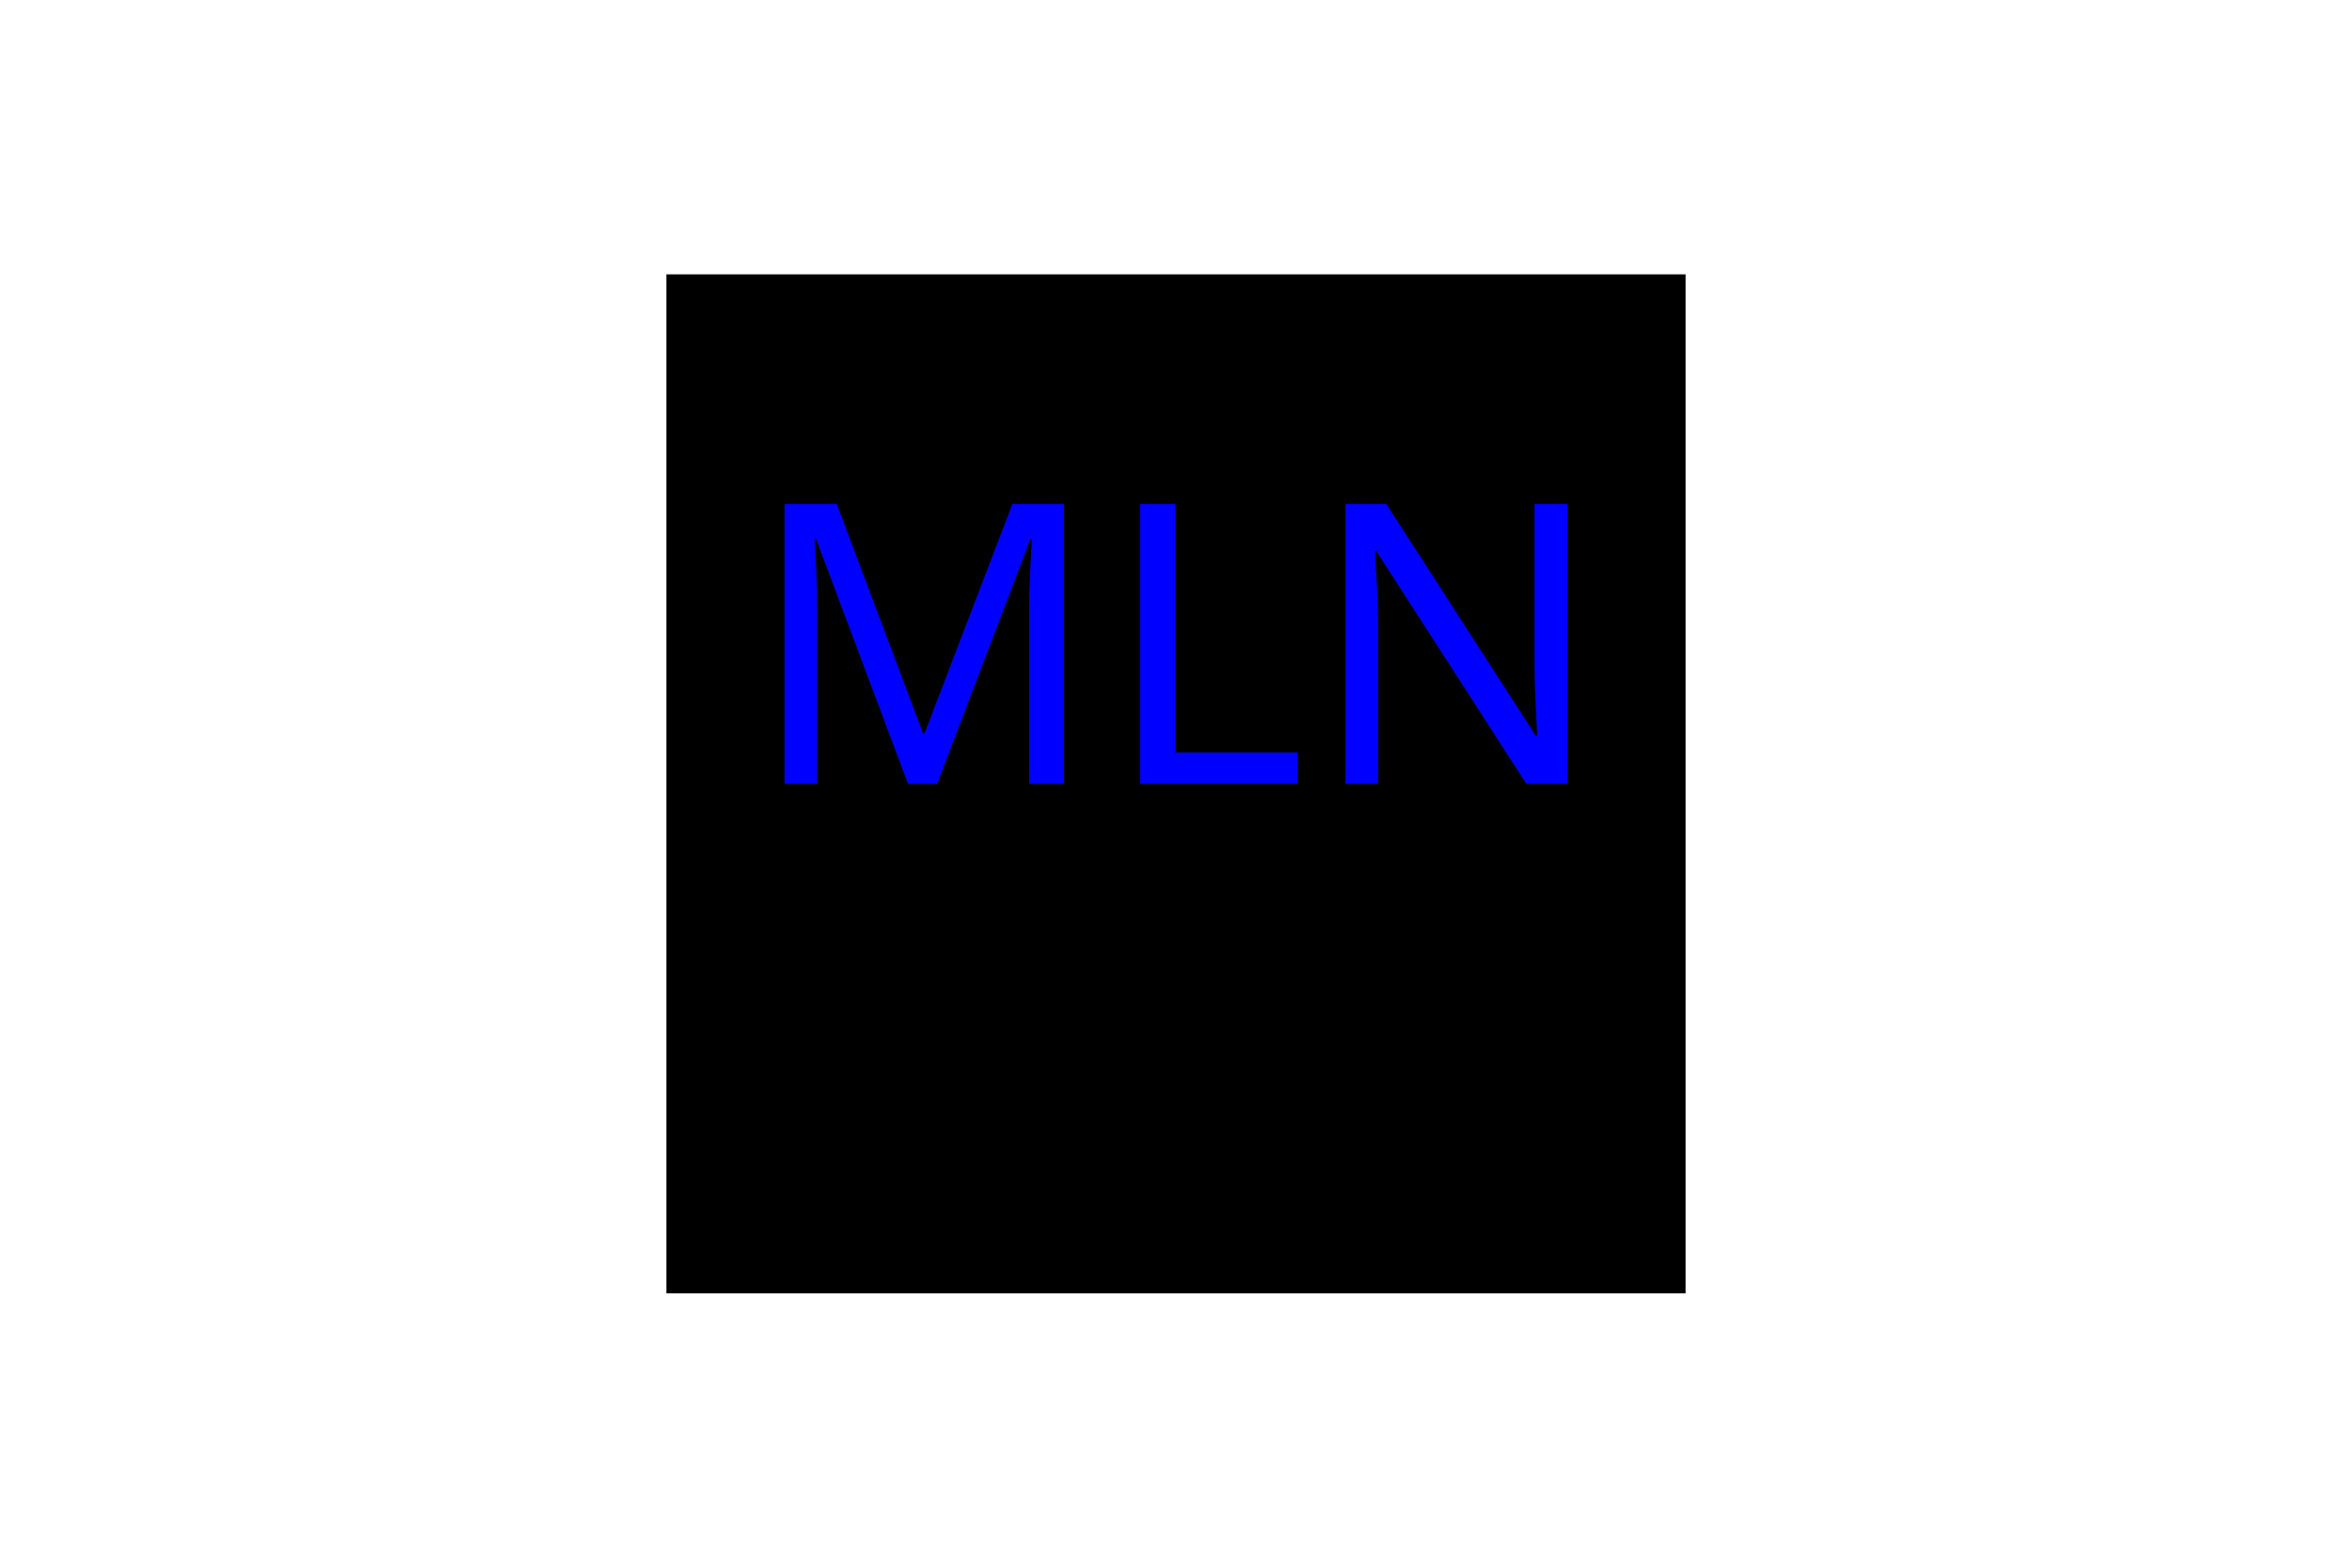
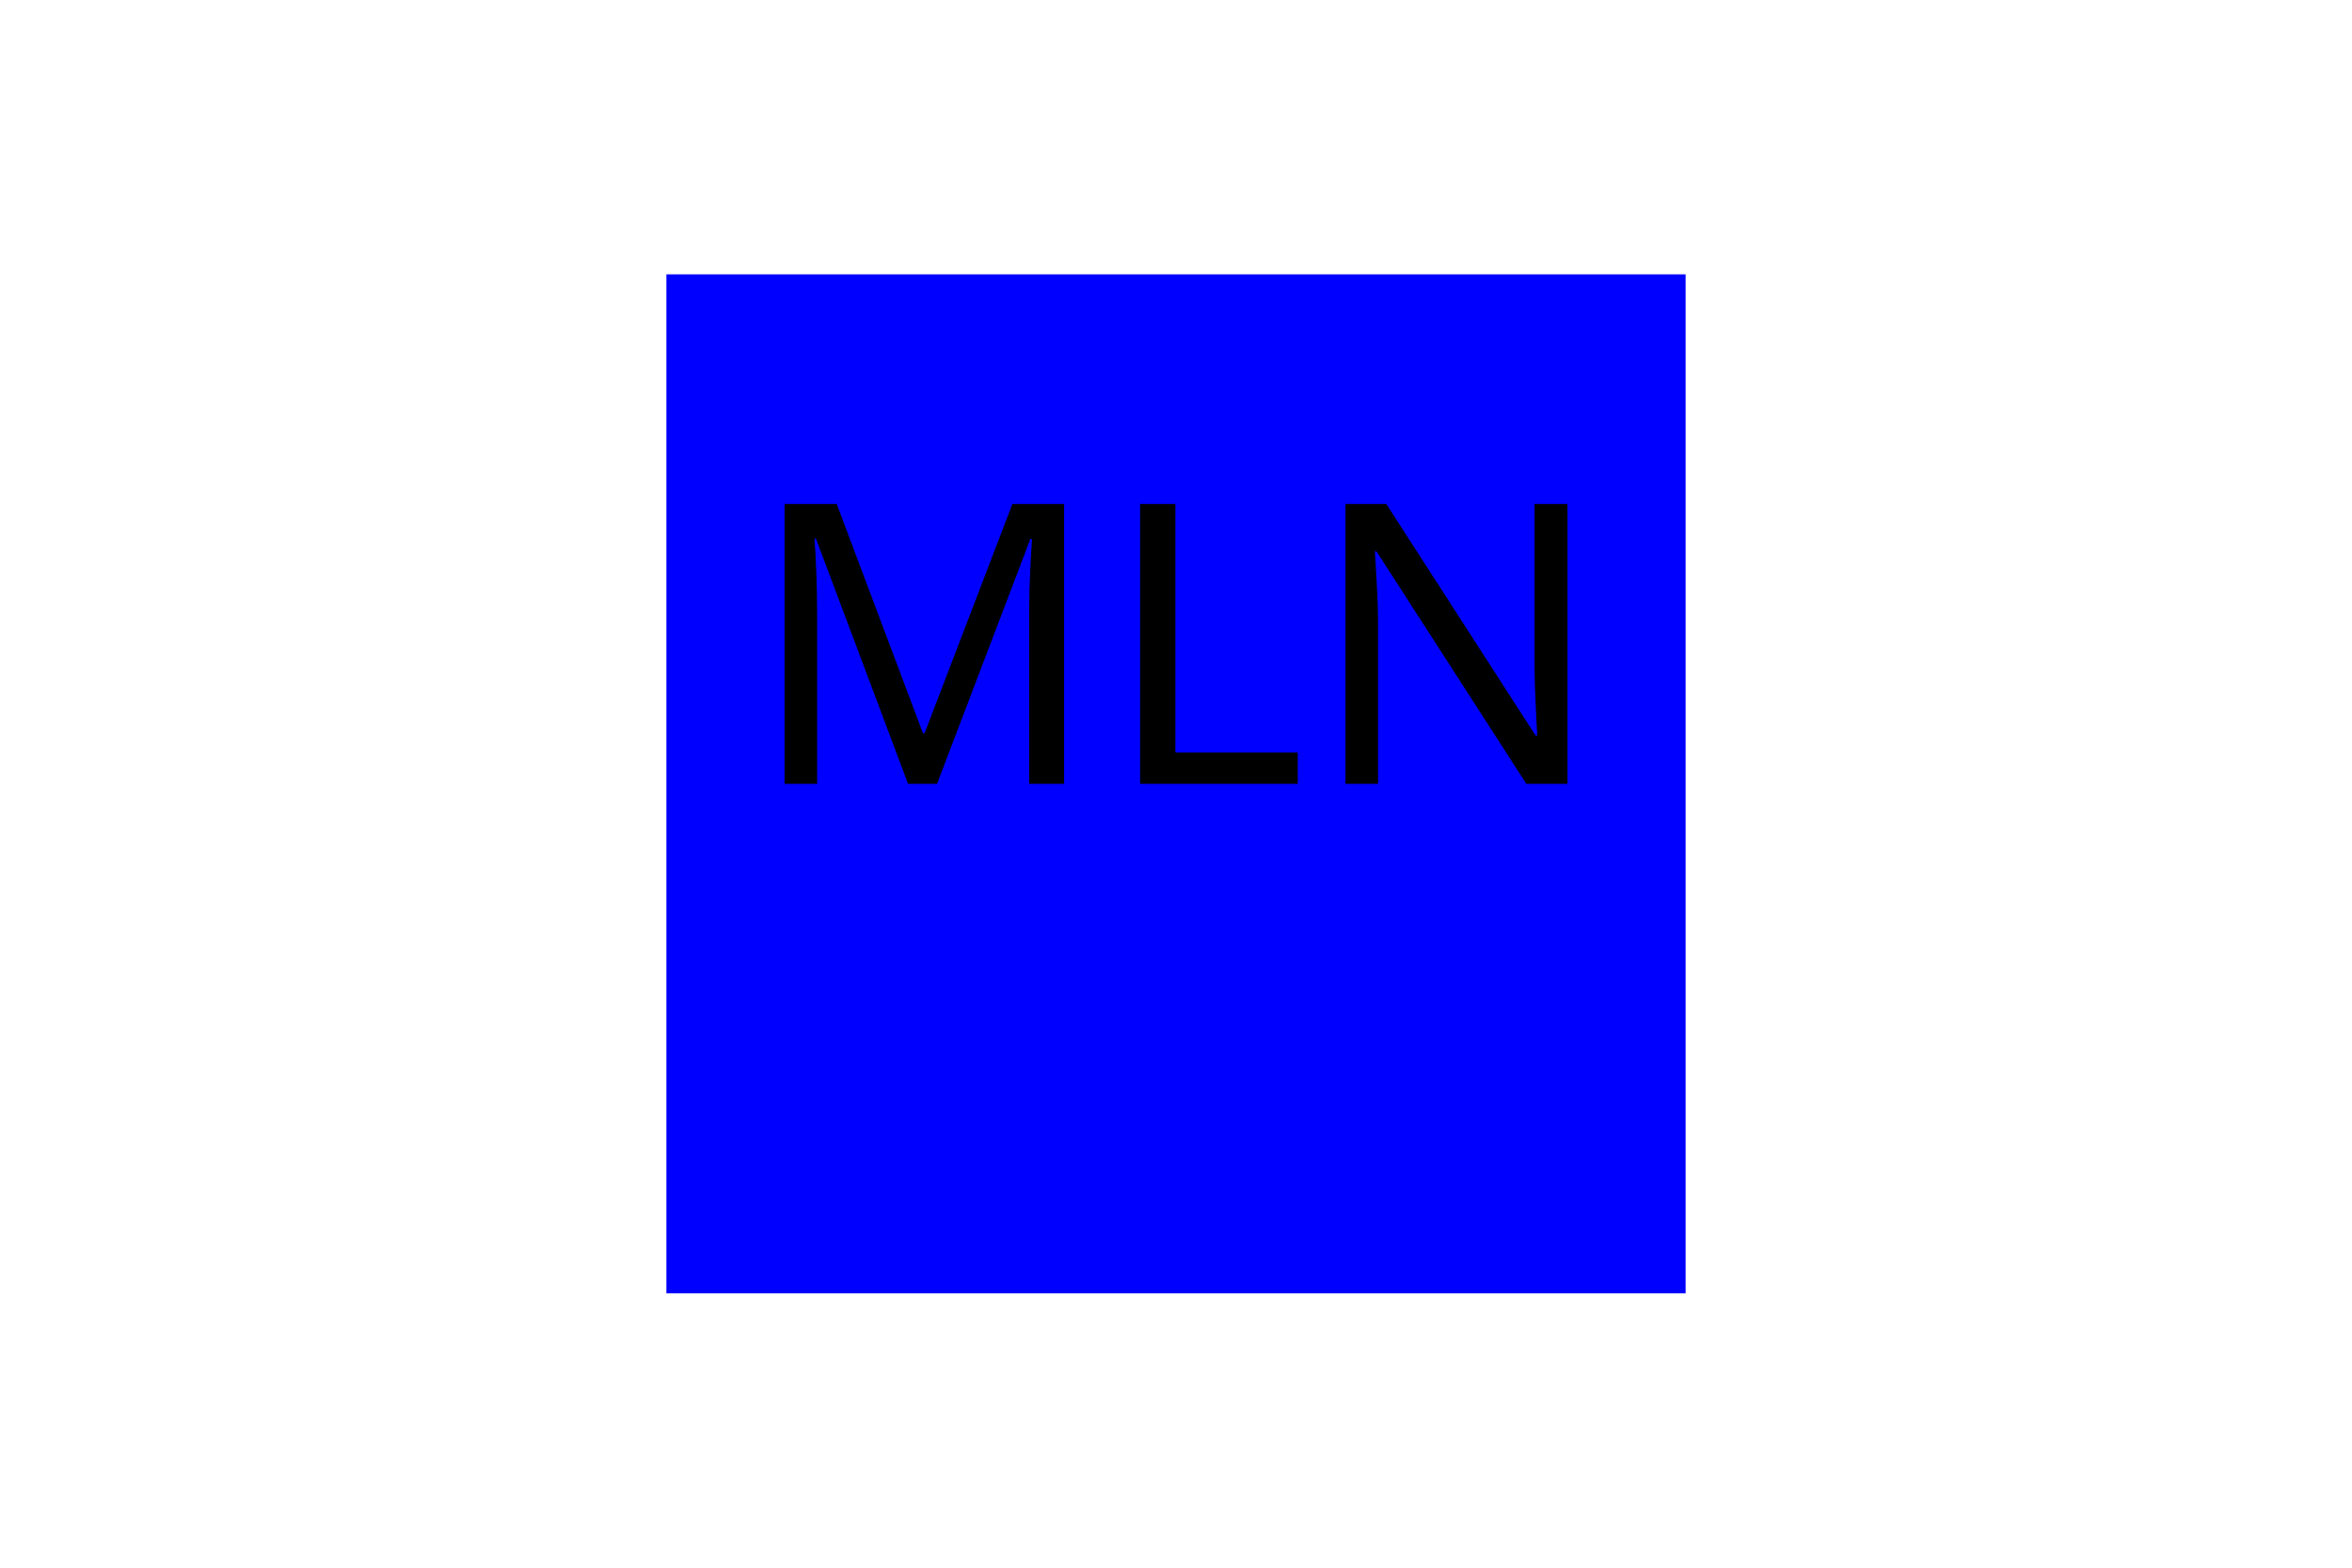
<svg xmlns="http://www.w3.org/2000/svg" viewBox="0 0 300 200" width="300" height="200">
-   <rect x="85" y="35" width="130" height="130" fill="Black" />
-   <text x="50%" y="50%" text-anchor="middle" fill="Blue" font-family="sans-serif" font-size="50">MLN</text>
+   <rect x="85" y="35" width="130" height="130" fill="Blue" />
+   <text x="50%" y="50%" text-anchor="middle" fill="Black" font-family="sans-serif" font-size="50">MLN</text>
</svg>
